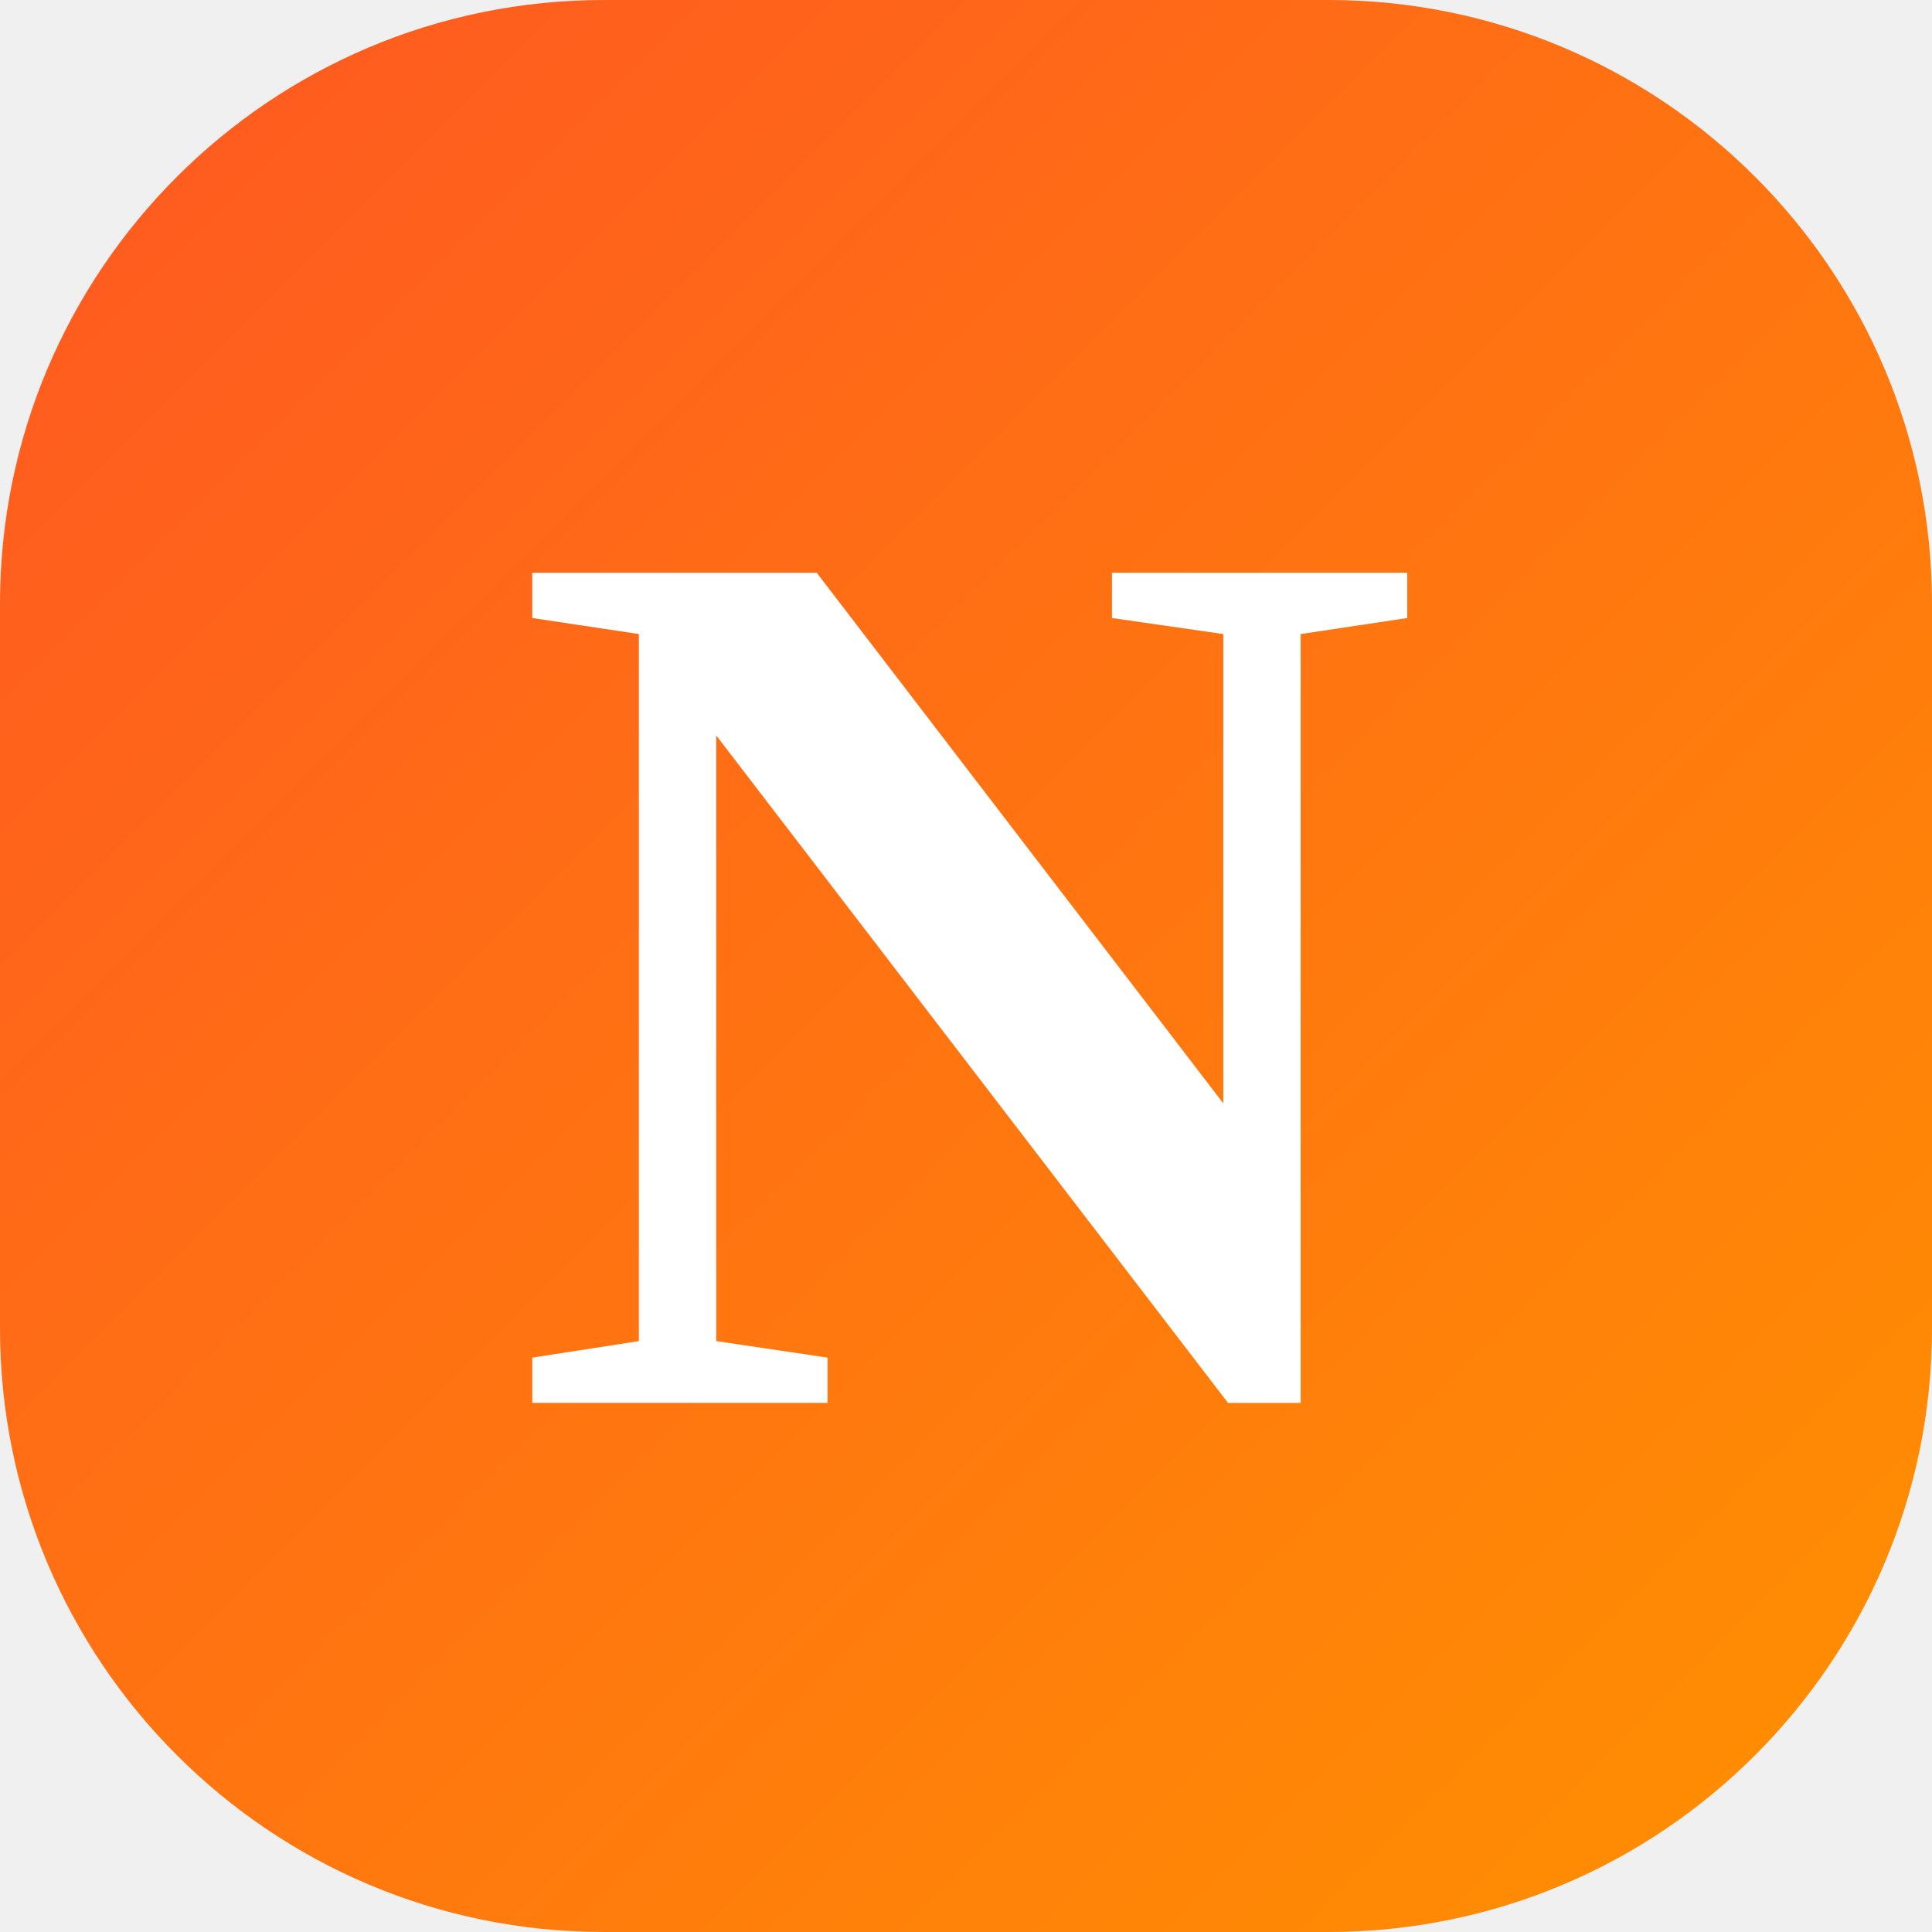
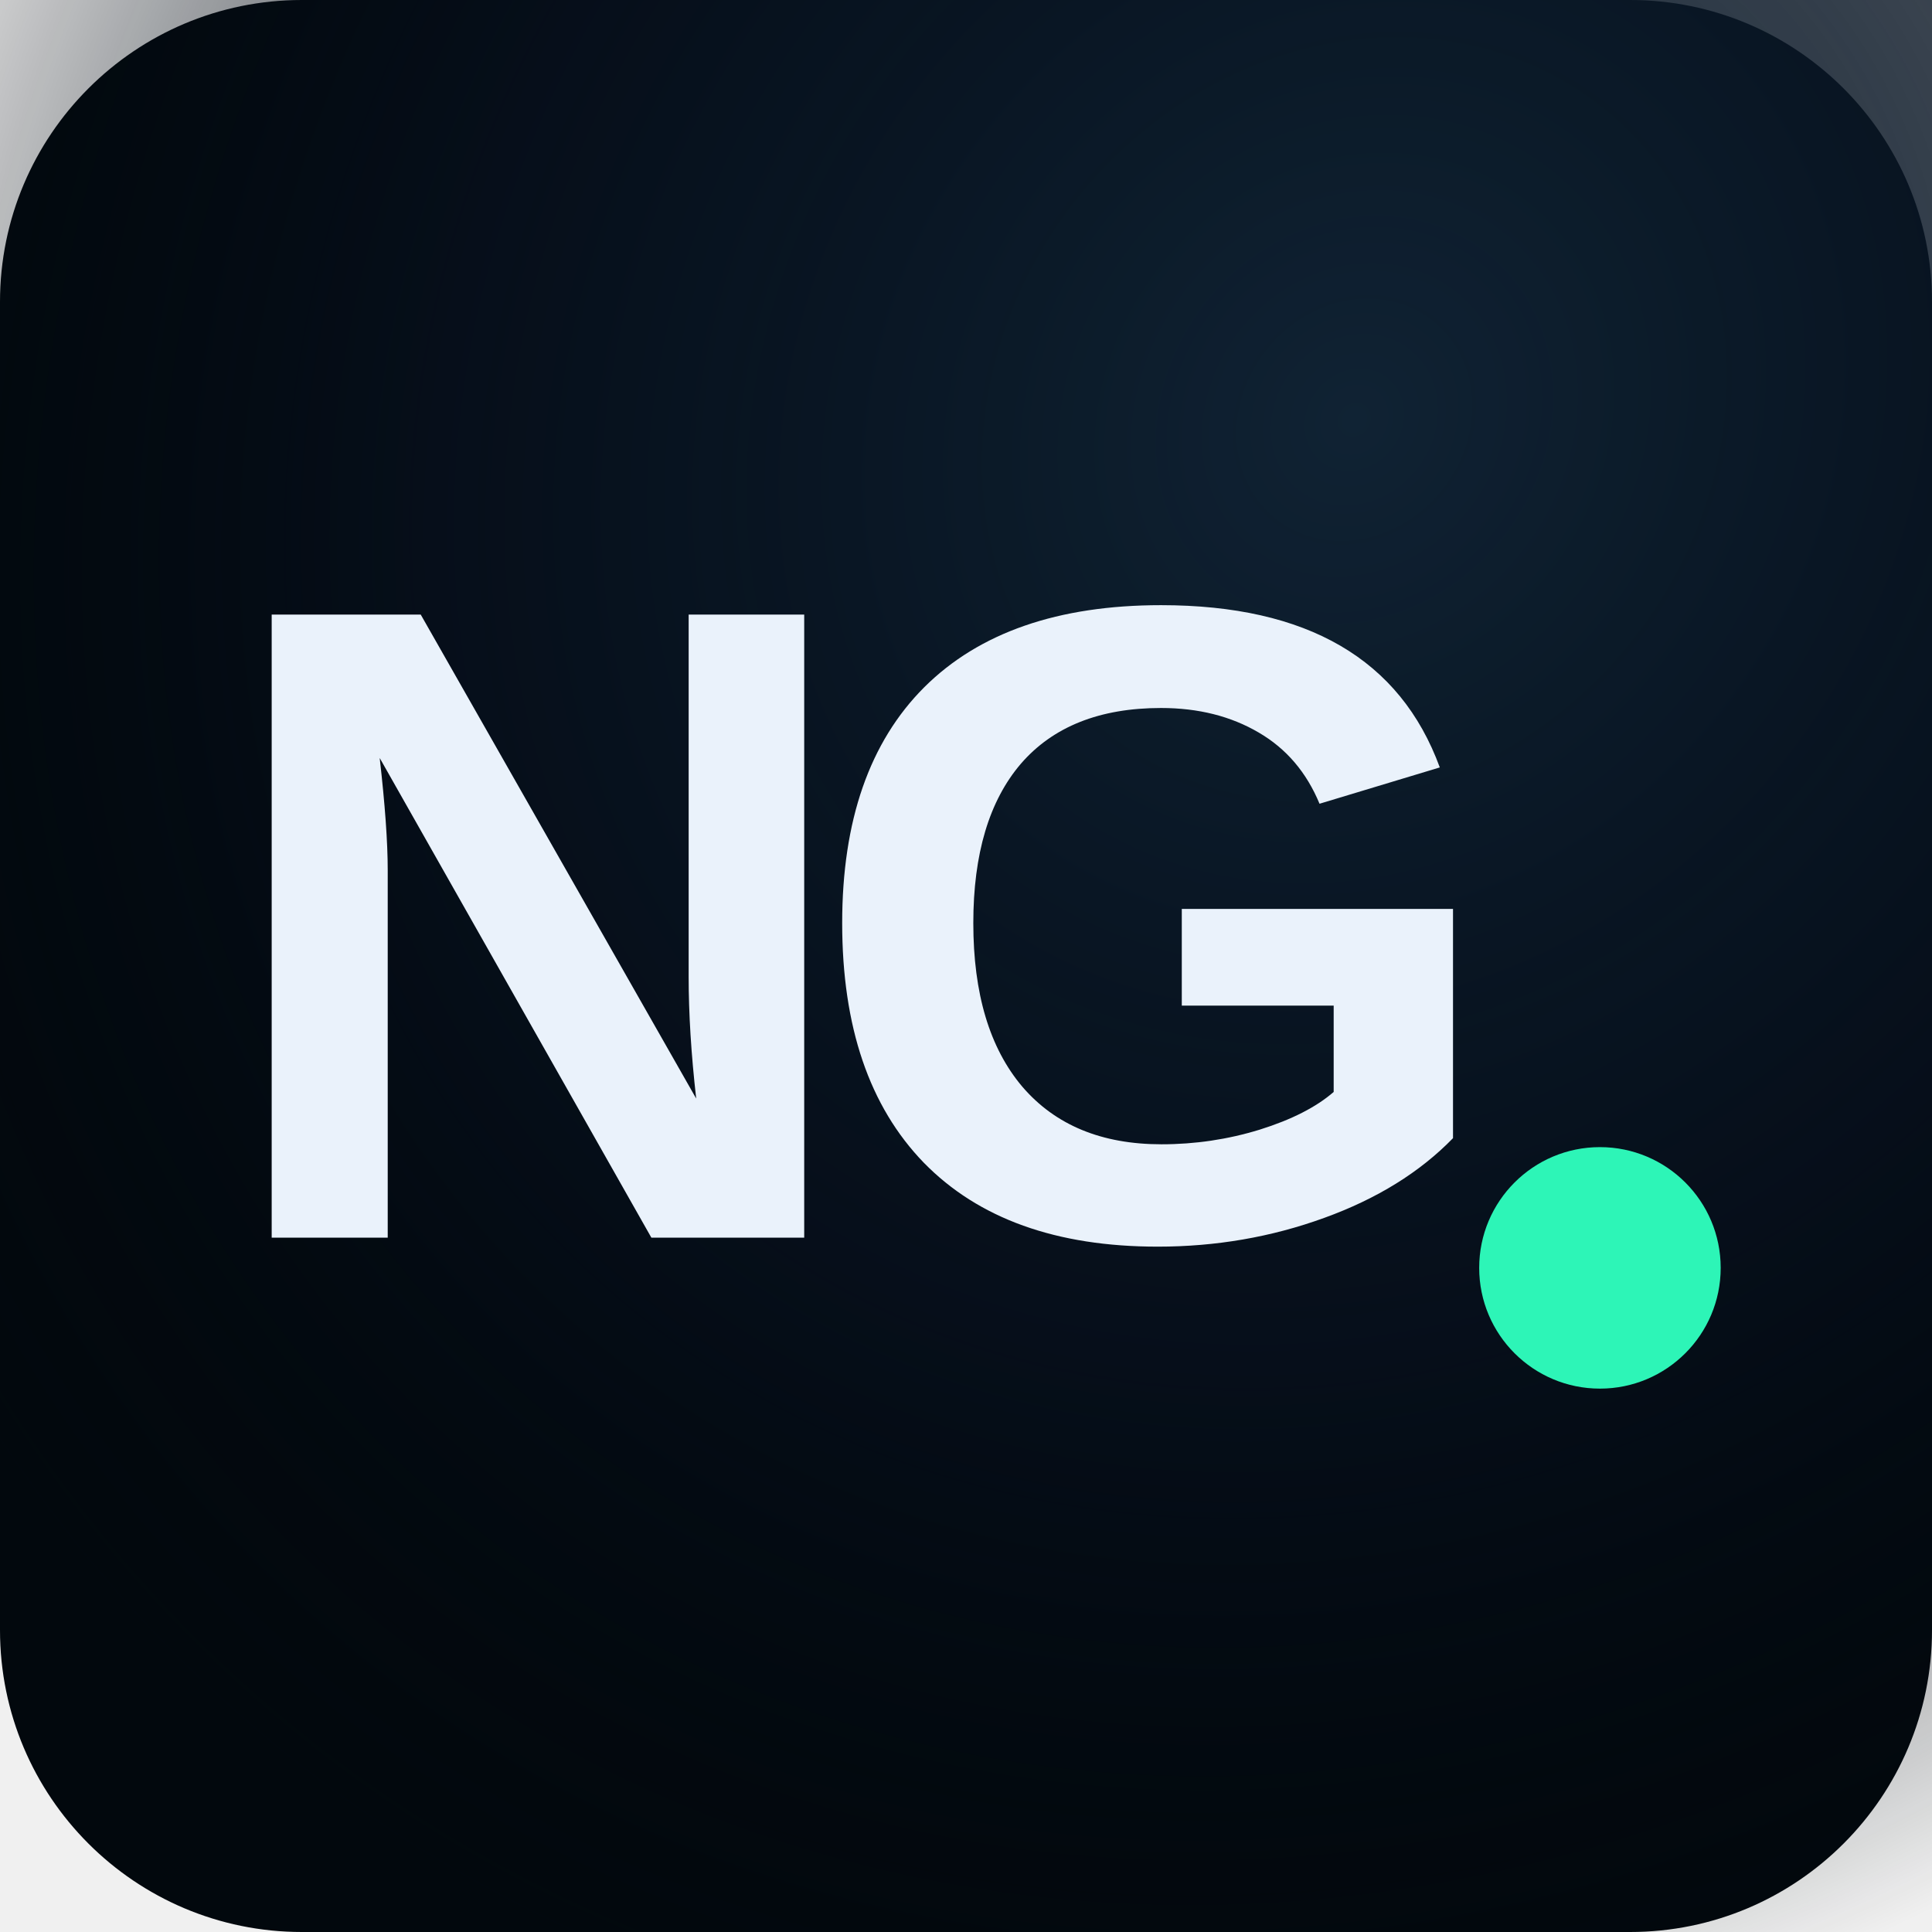
<svg xmlns="http://www.w3.org/2000/svg" width="64" height="64" viewBox="0 0 64 64" fill="none">
-   <rect width="64" height="64" rx="20" fill="url(#paint0_linear)" />
-   <text x="50%" y="54%" dominant-baseline="middle" text-anchor="middle" font-family="'Times New Roman', serif" font-weight="bold" font-size="42" fill="white">N</text>
+   <rect width="64" height="64" rx="10" fill="#02080D" />
+   <rect width="64" height="64" fill="url(#glow)" />
+   <text x="7" y="41" font-family="Poppins, Arial, sans-serif" font-size="30" font-weight="900" letter-spacing="-2" fill="#EAF2FB">NG</text>
+   <circle cx="53" cy="42" r="4" fill="#2DF5B7" />
  <defs>
-     <linearGradient id="paint0_linear" x1="0" y1="0" x2="64" y2="64" gradientUnits="userSpaceOnUse">
-       <stop stop-color="#FF5722" />
-       <stop offset="1" stop-color="#FF9100" />
-     </linearGradient>
+     <radialGradient id="glow" cx="0" cy="0" r="1" gradientUnits="userSpaceOnUse" gradientTransform="translate(45 14) rotate(133) scale(58 52)">
+       <stop stop-color="#102334" />
+       <stop offset="0.56" stop-color="#07111F" stop-opacity="0.72" />
+       <stop offset="1" stop-color="#02080D" stop-opacity="0" />
+     </radialGradient>
  </defs>
</svg>
